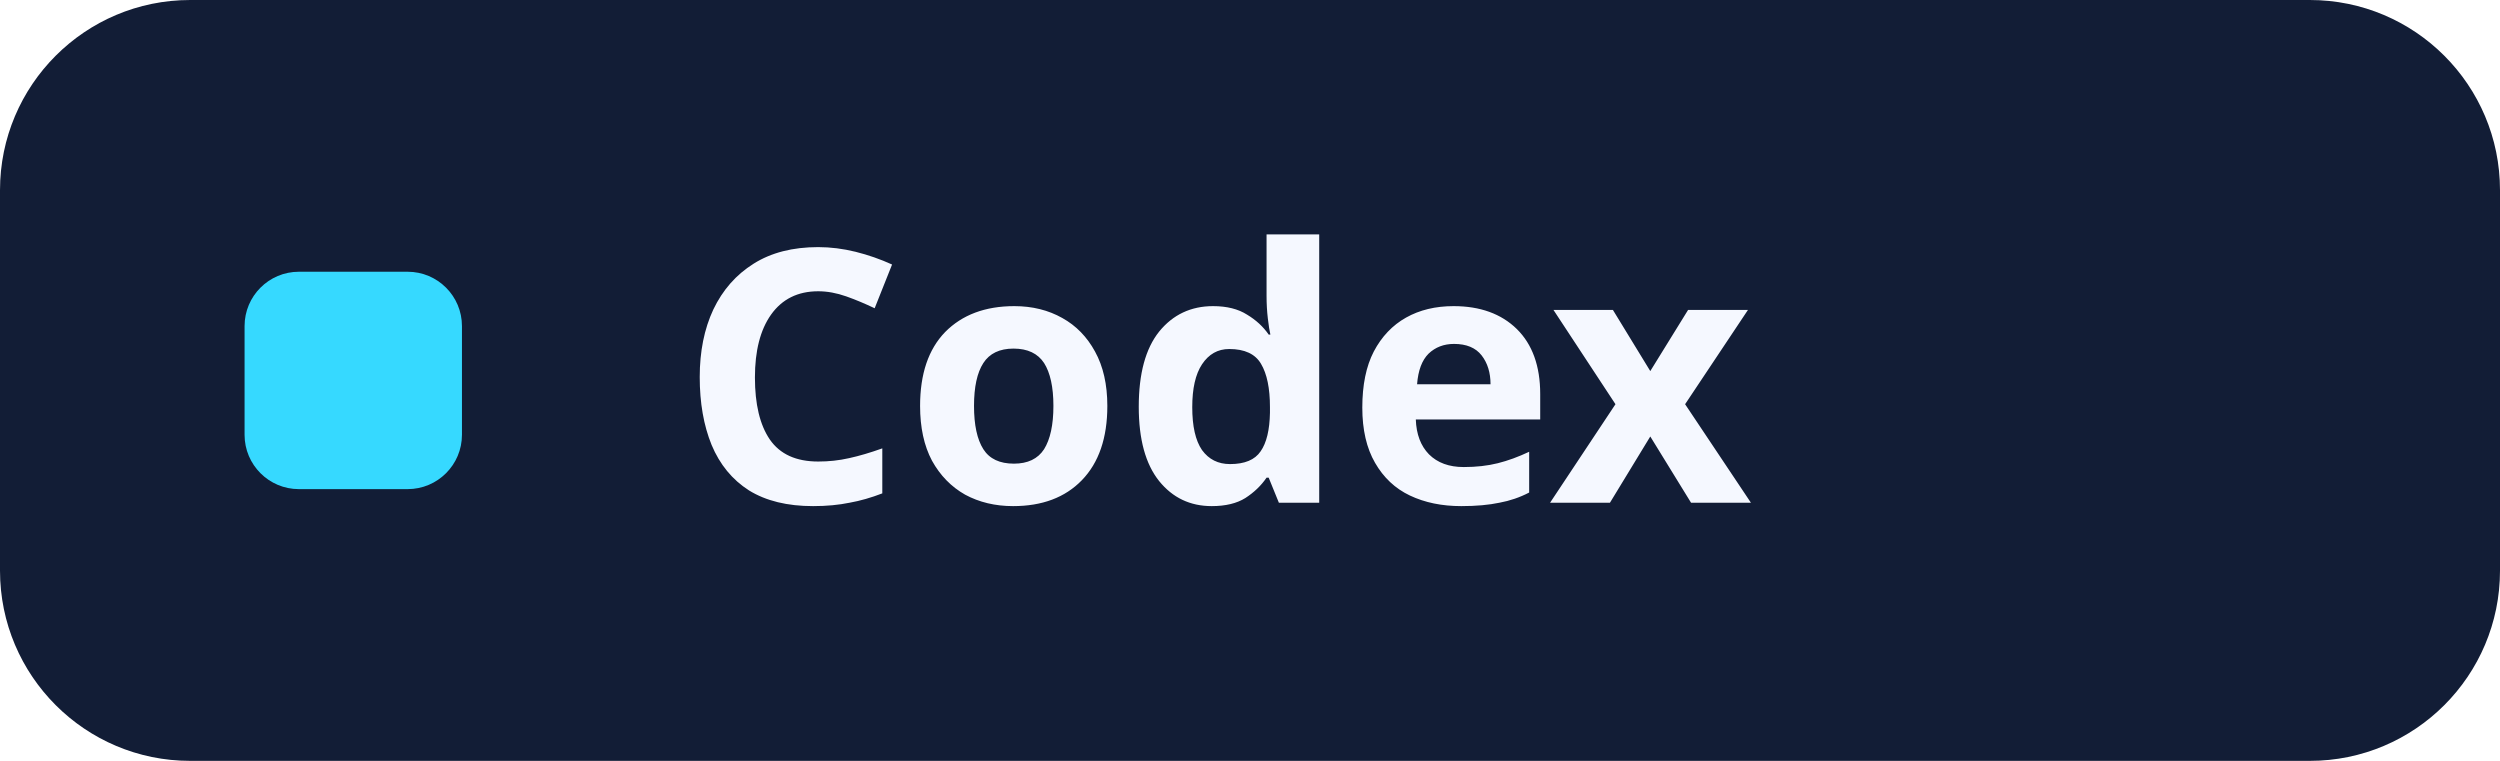
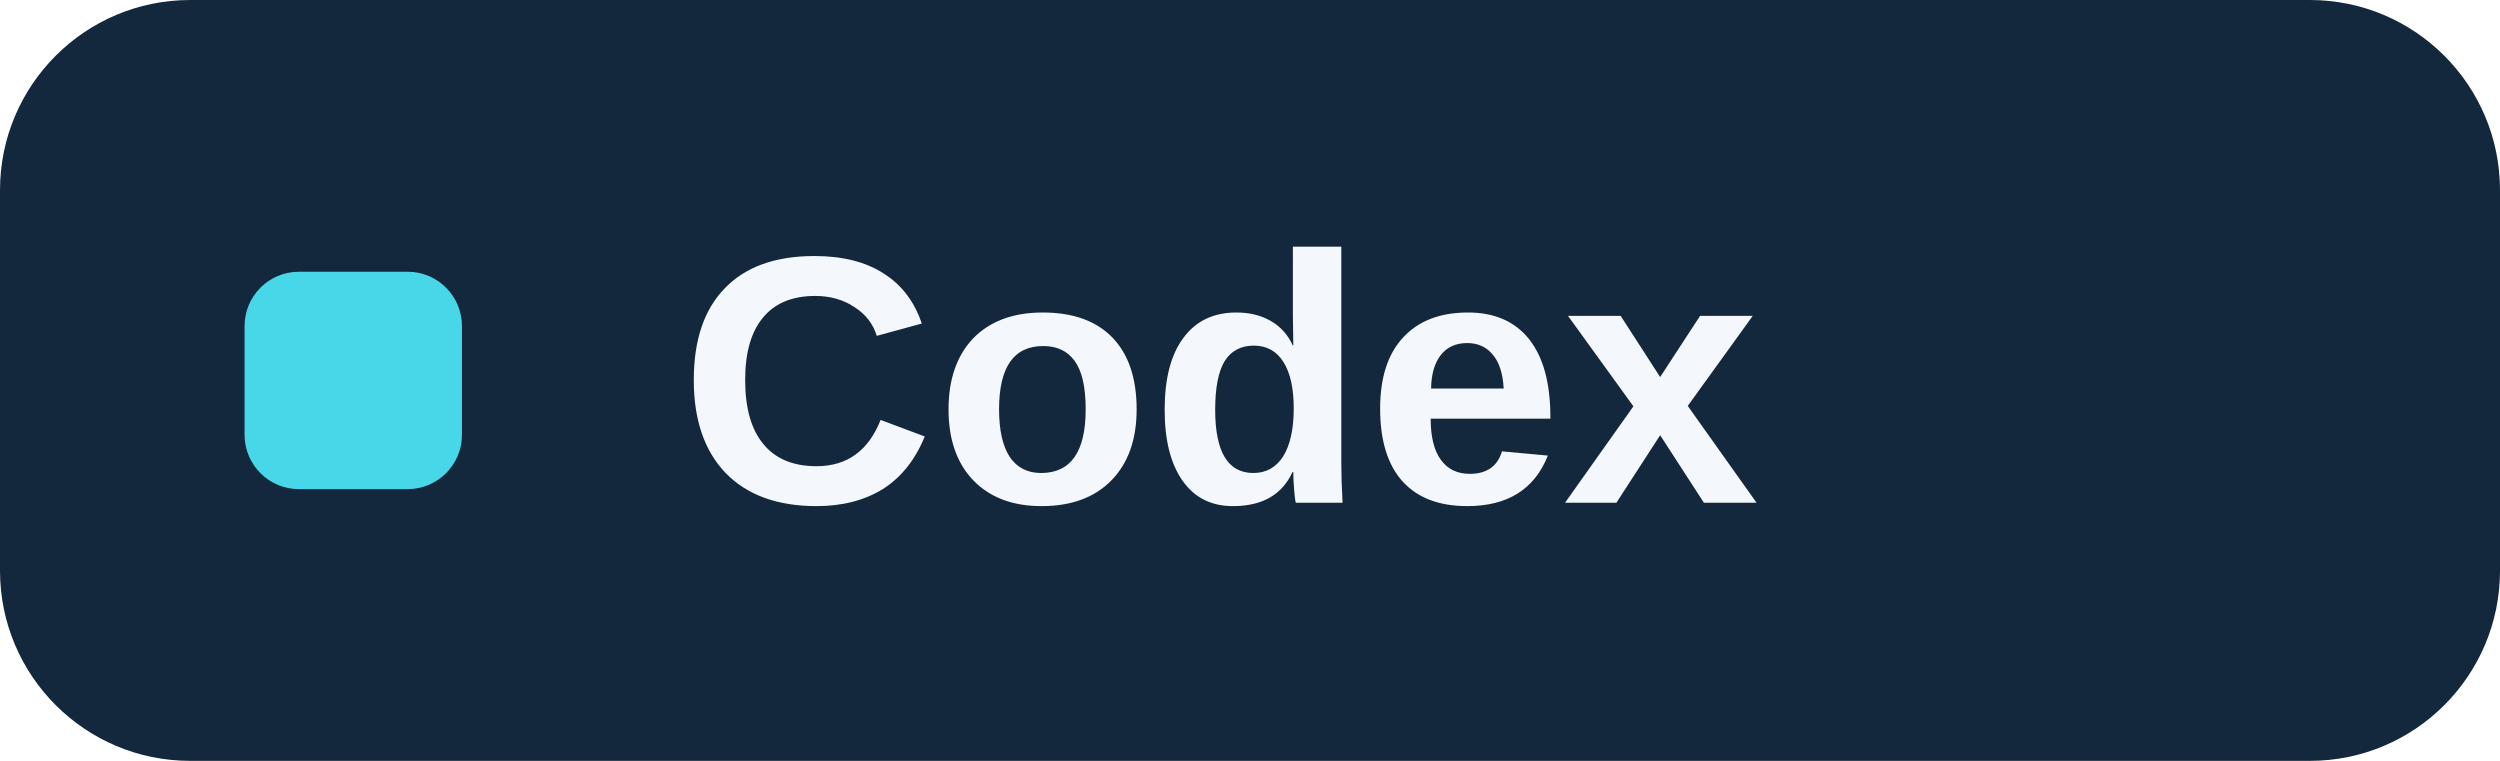
<svg xmlns="http://www.w3.org/2000/svg" width="92" height="28" viewBox="0 0 92 28" role="img" aria-label="Codex">
-   <rect width="92" height="28" rx="7" fill="#121d36" />
-   <rect x="9" y="10" width="8" height="8" rx="2" fill="#36d9ff" />
-   <text x="25" y="18.5" font-family="system-ui,sans-serif" font-size="13" font-weight="600" fill="#f5f8ff">Codex</text>
+   <rect width="92" height="28" rx="7" fill="#13283c" />
+   <rect x="9" y="10" width="8" height="8" rx="2" fill="#48d7e8" />
+   <text x="25" y="18.5" font-family="Arial,Helvetica,sans-serif" font-size="13" font-weight="600" fill="#f4f7fb">Codex</text>
</svg>
